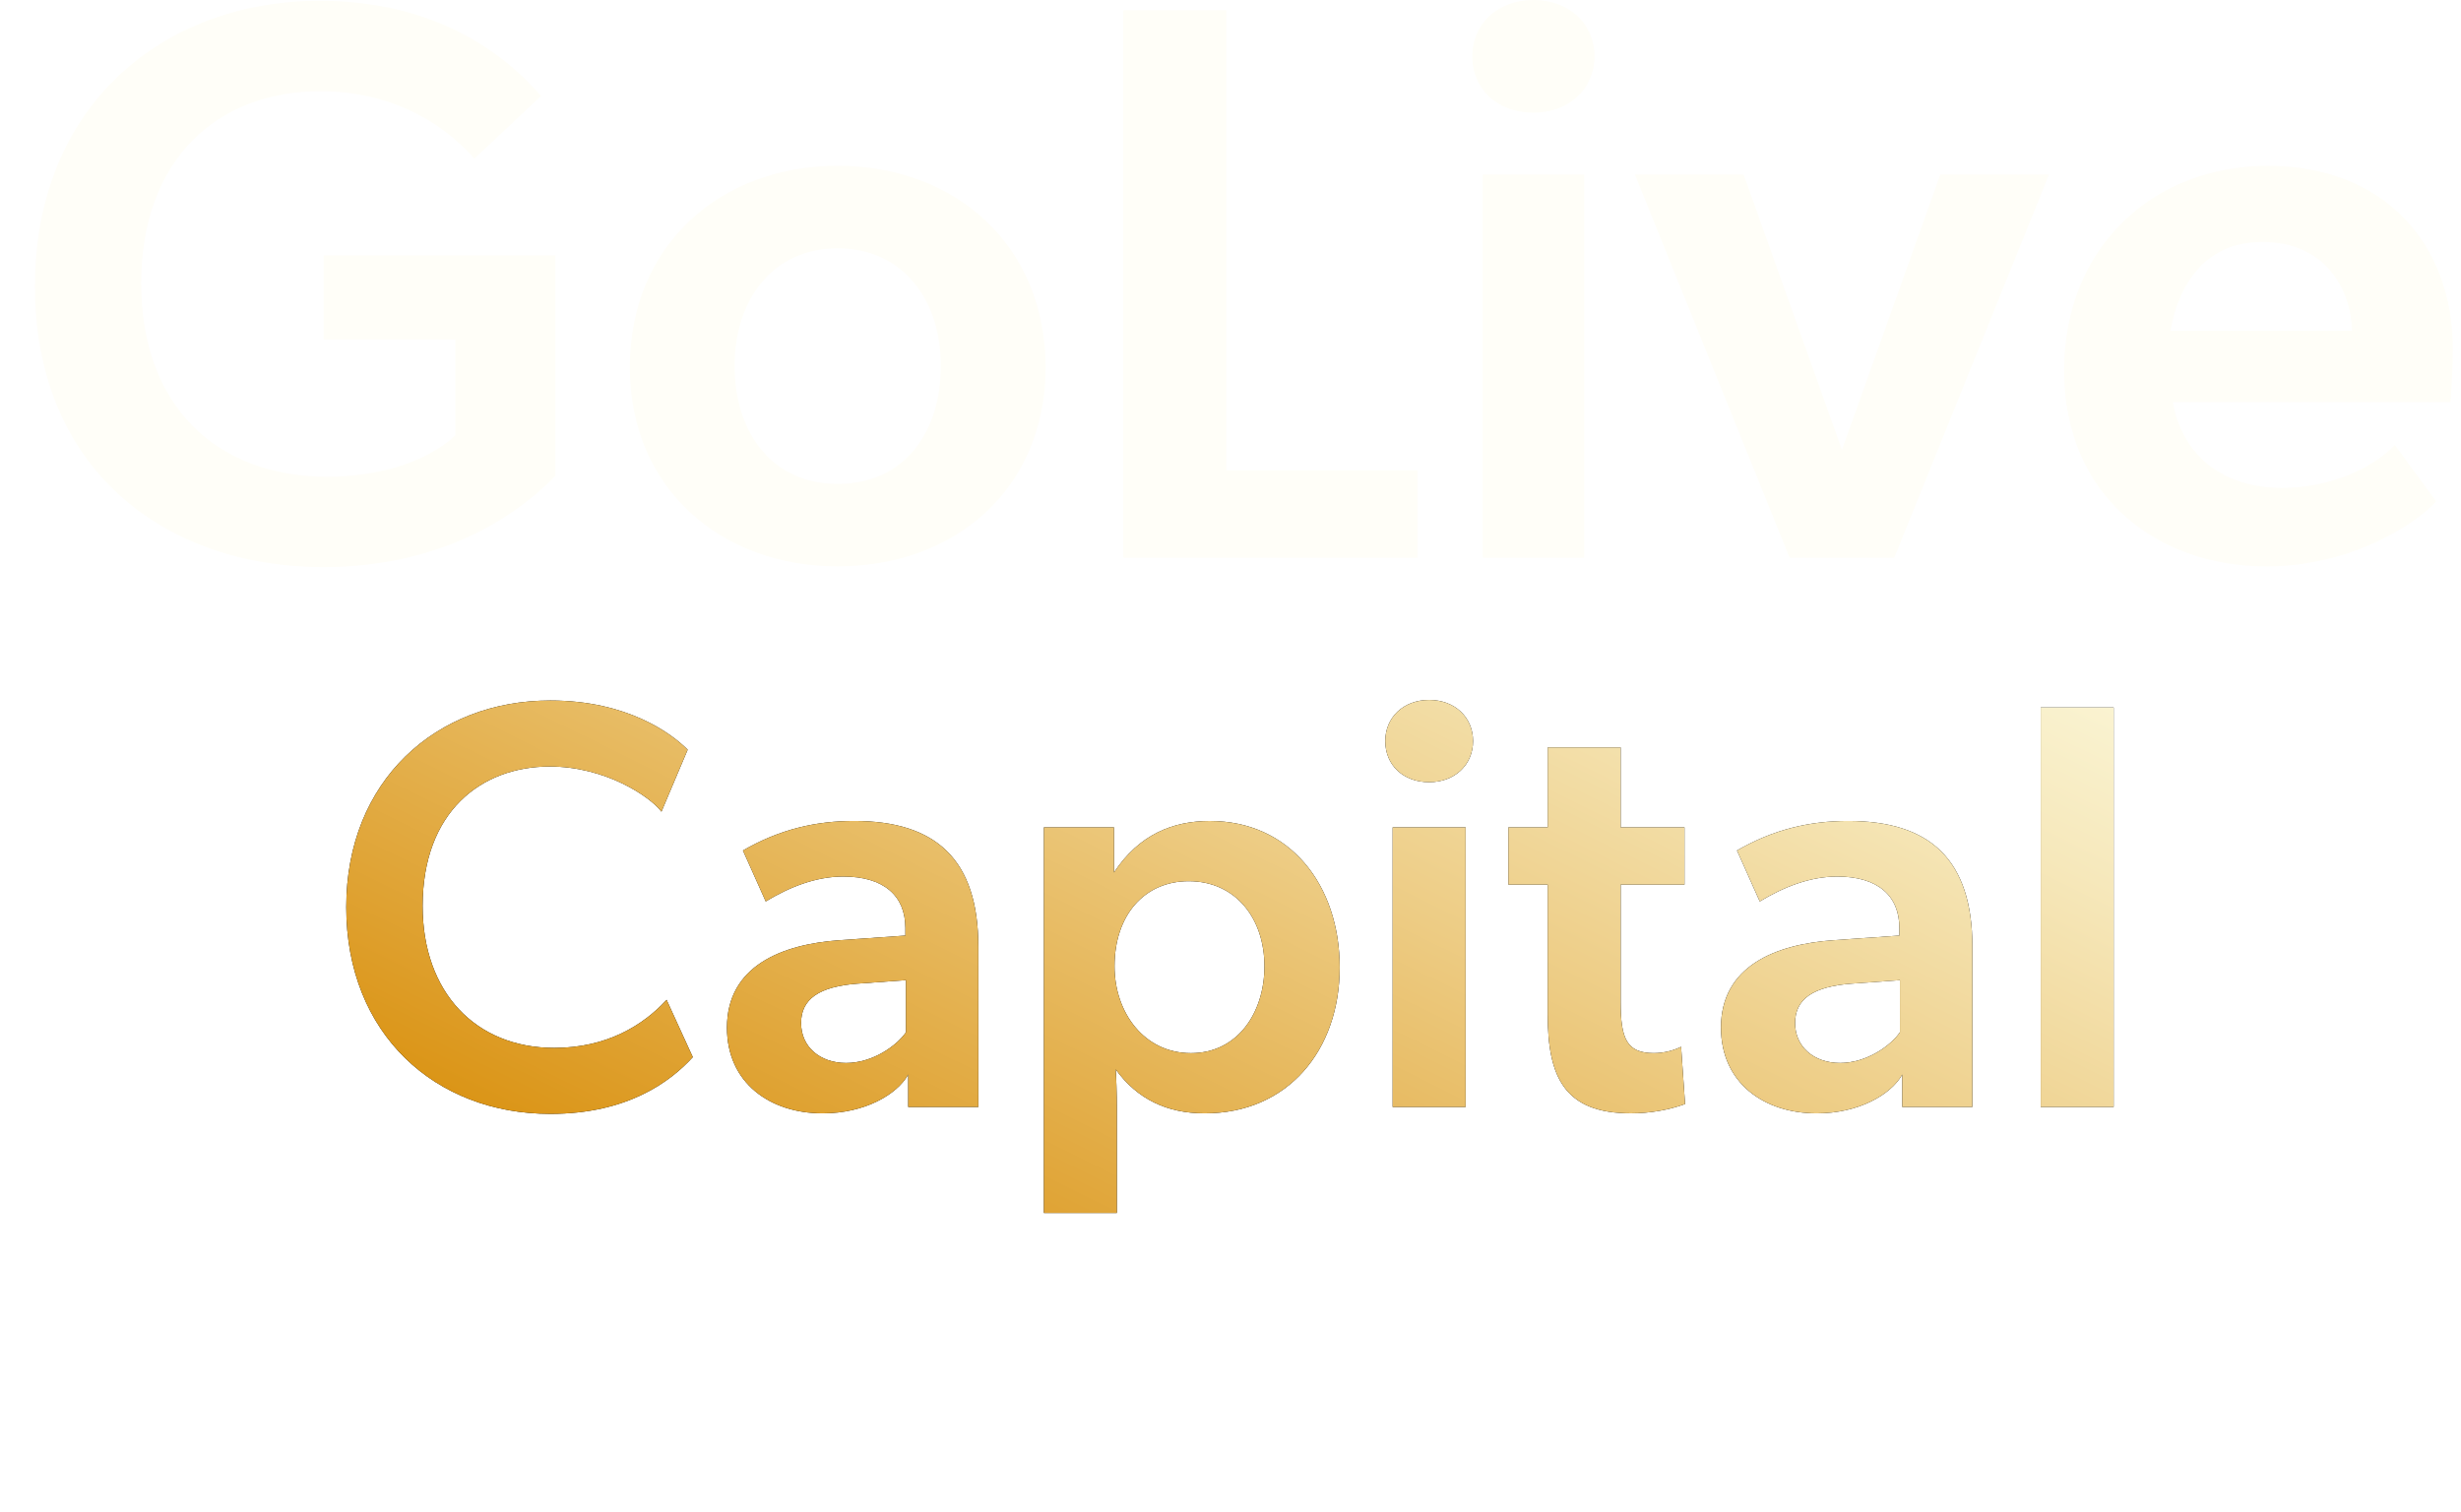
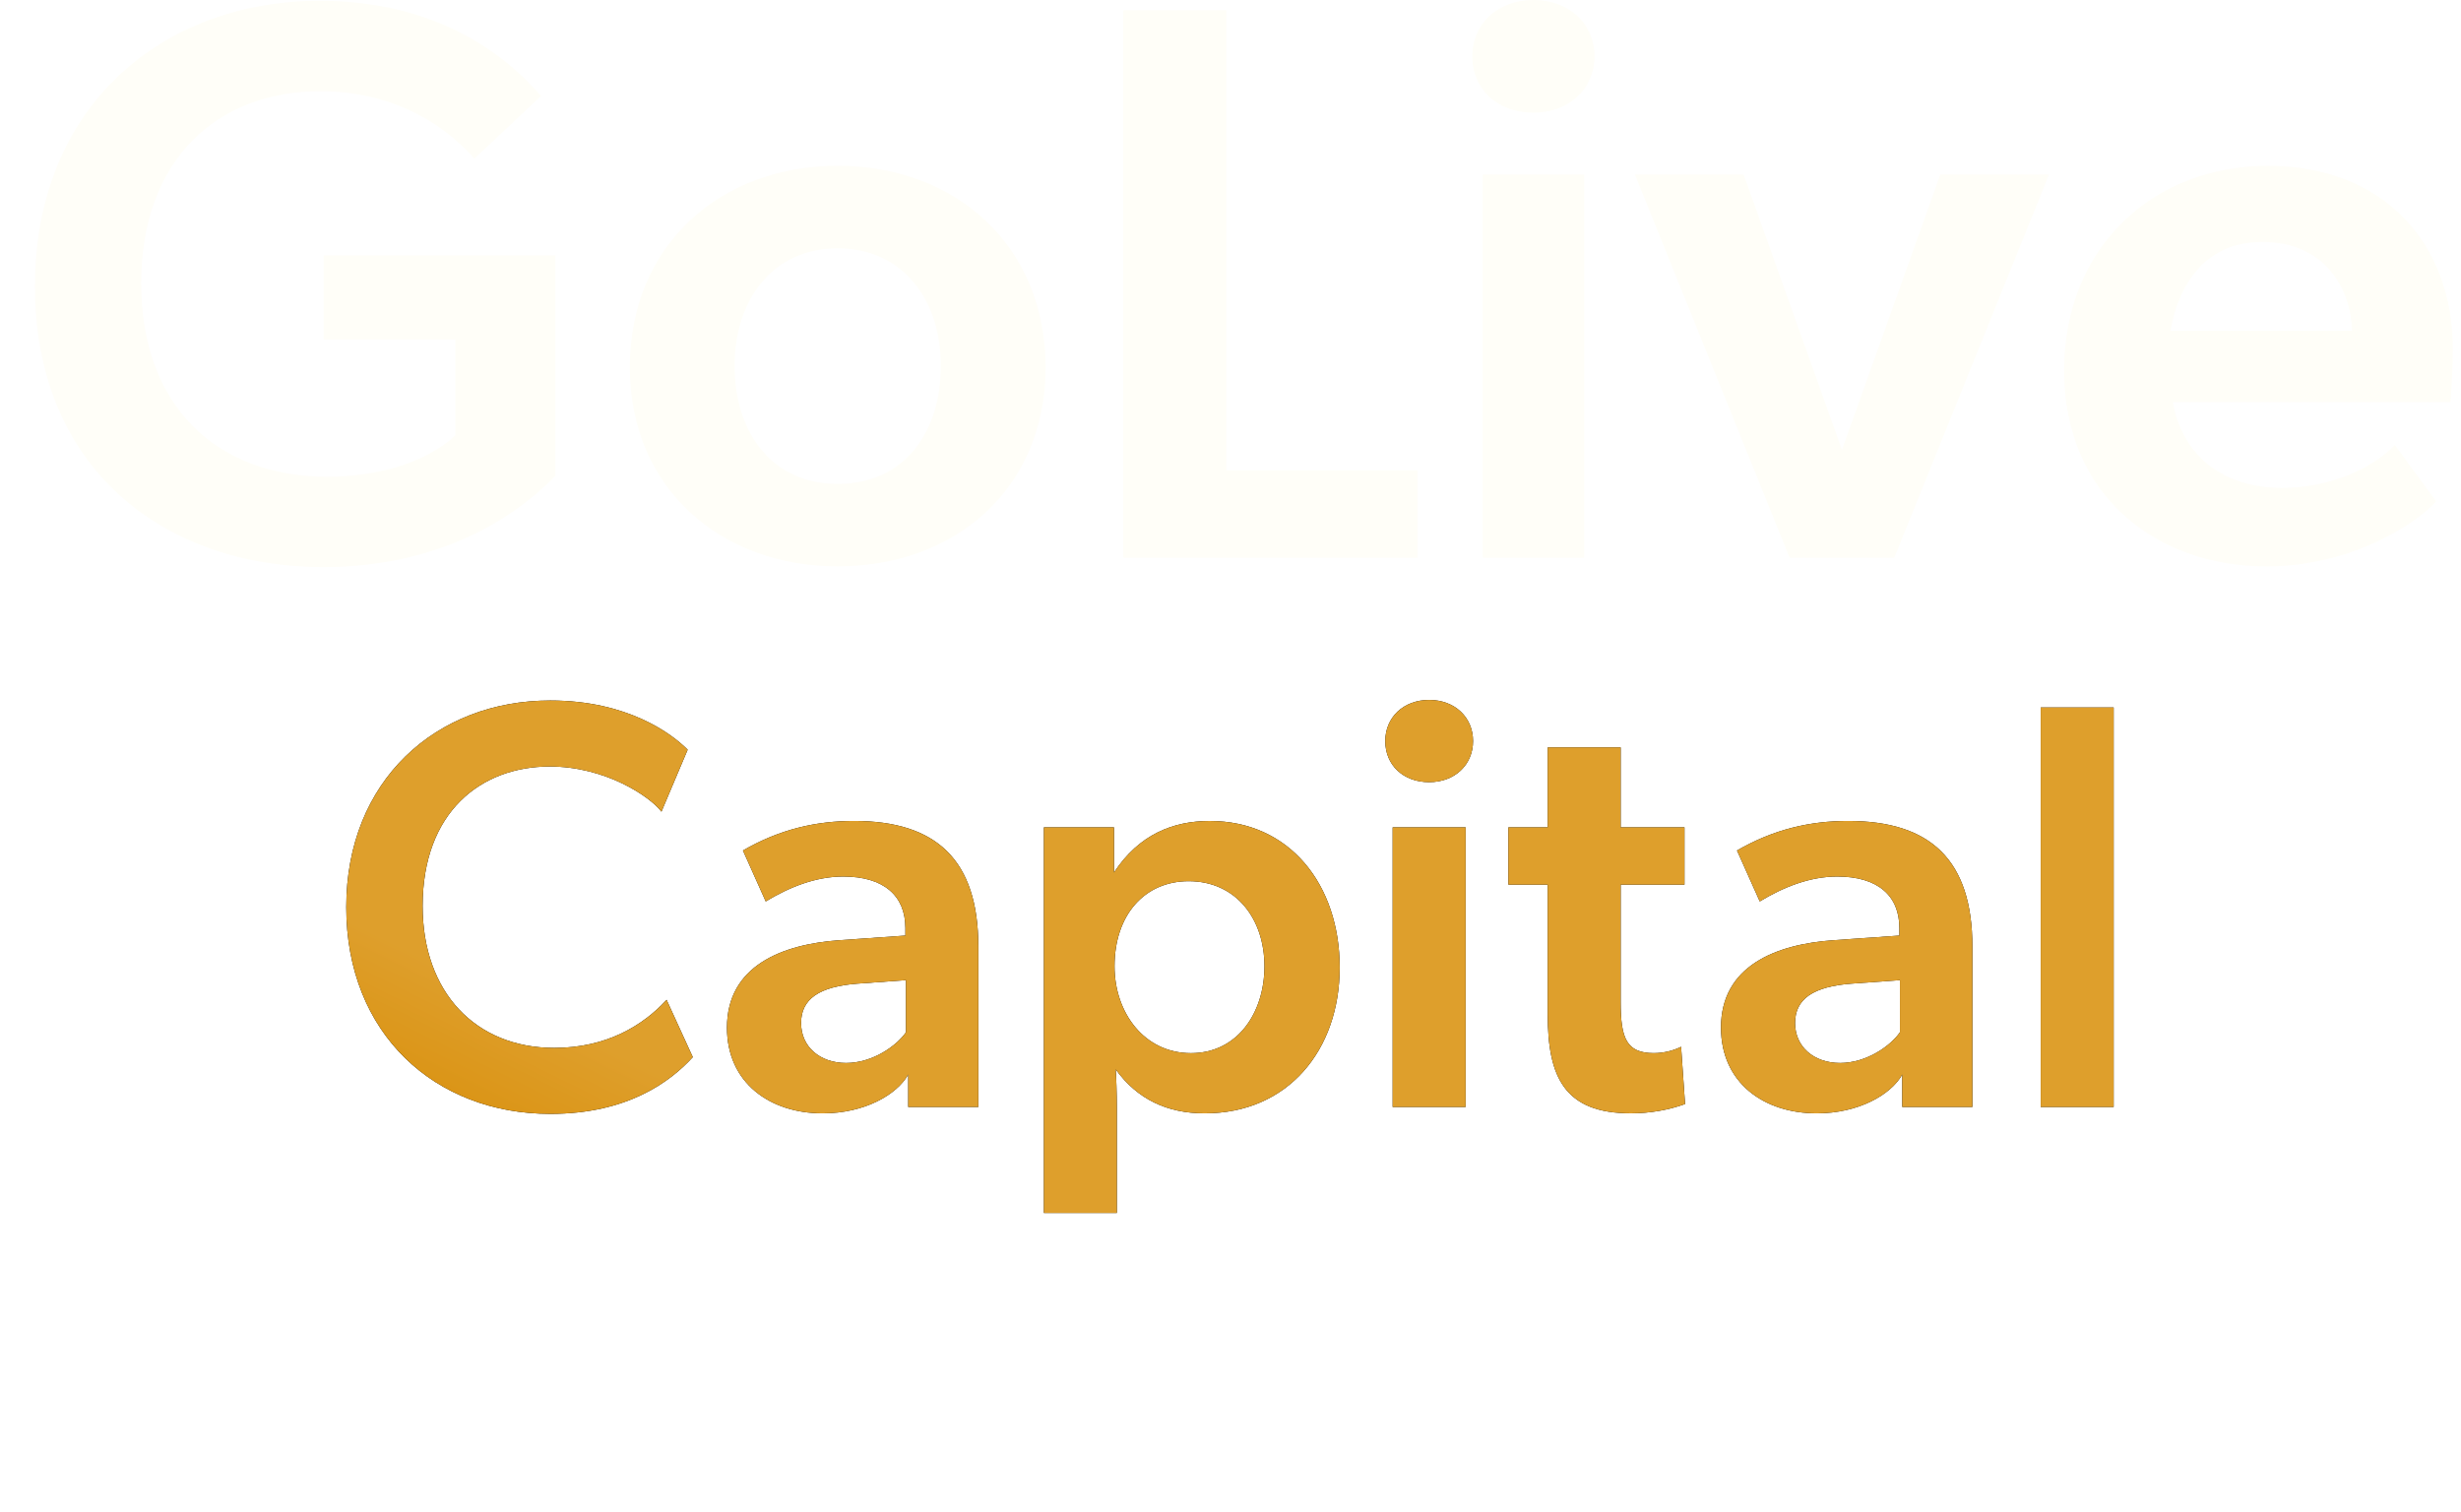
<svg xmlns="http://www.w3.org/2000/svg" width="661" height="406" viewBox="0 0 661 406" fill="none">
  <path d="M9.38 76.92C9.38 28.34 43.89 0.21 85.87 0.21C114 0.21 133.39 11.93 145.32 25.78L127.42 42.61C117.62 31.53 103.34 24.5 86.08 24.5C58.17 24.5 37.93 43.04 37.93 76.06C37.93 109.08 58.17 128.05 88 128.05C100.57 128.05 114 124.64 122.31 116.97V91.19H86.94V68.6H149.16V127.83C133.39 144.02 111.02 152.33 86.94 152.33C43.9 152.33 9.38 125.7 9.38 76.9V76.92Z" fill="#FFFEF8" />
  <path d="M169.17 98.65C169.17 65.84 193.46 44.53 225 44.53C256.54 44.53 280.83 65.84 280.83 98.65C280.83 131.46 256.33 152.13 225 152.13C193.67 152.13 169.17 131.25 169.17 98.65ZM252.7 98.23C252.7 80.54 242.47 66.7 225 66.7C207.53 66.7 197.3 80.55 197.3 98.23C197.3 115.91 207.1 129.98 225 129.98C242.9 129.98 252.7 116.13 252.7 98.23Z" fill="#FFFEF8" />
  <path d="M301.7 2.77H329.4V126.35H380.75V149.79H301.7V2.77Z" fill="#FFFEF8" />
  <path d="M395.45 15.13C395.45 6.39 402.27 0 411.86 0C421.45 0 428.27 6.39 428.27 15.13C428.27 23.87 421.45 30.26 411.86 30.26C402.27 30.26 395.45 24.08 395.45 15.13ZM398.21 46.88H425.48V149.79H398.21V46.88Z" fill="#FFFEF8" />
  <path d="M439.12 46.88H468.31L494.73 120.82L521.15 46.88H550.34L508.79 149.79H480.67L439.12 46.88Z" fill="#FFFEF8" />
  <path d="M554.39 99.51C554.39 66.7 578.04 44.54 609.15 44.54C640.26 44.54 658.8 65.42 658.8 93.76C658.8 98.02 658.37 105.91 658.16 108.04H583.58C586.56 123.81 598.5 131.05 612.98 131.05C626.19 131.05 637.48 125.51 643.24 119.54L654.32 134.67C648.57 141.06 631.1 152.14 608.72 152.14C579.32 152.14 554.39 133.18 554.39 99.51ZM607.66 64.99C591.89 64.99 585.07 76.92 582.94 88.85H631.73C631.52 78.2 624.91 64.99 607.65 64.99H607.66Z" fill="#FFFEF8" />
  <path d="M93 243.675C93 209.619 117.191 188.153 147.806 188.153C168.477 188.153 180.411 197.021 184.7 201.371L177.659 218.012C174.598 213.969 162.657 205.882 147.655 205.882C129.283 205.882 113.513 218.012 113.513 243.361C113.513 266.534 127.753 281.46 148.877 281.46C162.959 281.46 172.759 275.395 179.039 268.549L186.08 283.942C180.109 290.474 168.628 299.182 147.806 299.182C116.882 299.182 93 277.723 93 243.66L93 243.675Z" fill="black" />
  <path d="M195.255 276.023C195.255 259.382 210.106 253.63 225.417 252.543L243.178 251.295V249.273C243.178 240.565 237.358 235.434 226.487 235.434C219.137 235.434 212.096 238.237 205.666 242.12L199.544 228.435C209.495 222.684 219.295 220.501 229.397 220.501C251.44 220.501 262.771 230.924 262.771 254.251V297.328H243.939V288.62C240.879 294.065 232.149 299.043 220.976 299.043C206.736 299.043 195.255 290.803 195.255 276.023ZM243.329 277.271V263.272L230.317 264.206C219.906 264.987 215.164 268.403 215.164 274.782C215.164 281.161 220.215 285.511 227.256 285.511C234.297 285.511 240.728 281 243.329 277.271Z" fill="black" />
  <path d="M280.374 222.216H299.205V234.347C305.944 224.085 315.127 220.509 324.927 220.509C346.51 220.509 359.831 237.77 359.831 259.856C359.831 281.942 346.05 299.043 323.547 299.043C313.596 299.043 305.485 295.313 299.665 287.226C299.816 289.401 299.974 293.605 299.974 297.649V325.8H280.381V222.224L280.374 222.216ZM339.62 259.542C339.62 246.791 331.968 236.683 319.258 236.683C307.468 236.683 299.356 245.704 299.356 259.542C299.356 271.986 307.317 282.869 319.869 282.869C332.421 282.869 339.62 271.979 339.62 259.542Z" fill="black" />
  <path d="M372.067 199.043C372.067 192.664 376.967 188 383.857 188C390.747 188 395.647 192.664 395.647 199.043C395.647 205.422 390.747 210.086 383.857 210.086C376.967 210.086 372.067 205.575 372.067 199.043ZM374.057 222.216H393.65V297.335H374.057V222.216Z" fill="black" />
  <path d="M415.7 272.446V237.609H405.138V222.216H415.7V200.758H435.293V222.216H452.436V237.609H435.293V269.176C435.293 278.818 436.824 282.862 444.174 282.862C447.084 282.862 449.685 282.081 451.524 281.154L452.594 296.547C448.305 298.101 443.254 299.036 438.052 299.036C420.14 299.036 415.7 289.241 415.7 272.439V272.446Z" fill="black" />
  <path d="M462.236 276.023C462.236 259.382 477.088 253.63 492.398 252.543L510.159 251.295V249.273C510.159 240.565 504.34 235.434 493.476 235.434C486.126 235.434 479.085 238.237 472.654 242.12L466.533 228.435C476.484 222.684 486.284 220.501 496.386 220.501C518.429 220.501 529.76 230.924 529.76 254.251V297.328H510.928V288.62C507.867 294.065 499.138 299.043 487.965 299.043C473.725 299.043 462.244 290.803 462.244 276.023H462.236ZM510.303 277.271V263.272L497.291 264.206C486.881 264.987 482.138 268.403 482.138 274.782C482.138 281.161 487.189 285.511 494.231 285.511C501.272 285.511 507.702 281 510.303 277.271Z" fill="black" />
  <path d="M548.117 190.022H567.71V297.328H548.117V190.022Z" fill="black" />
  <path d="M93 243.675C93 209.619 117.191 188.153 147.806 188.153C168.477 188.153 180.411 197.021 184.7 201.371L177.659 218.012C174.598 213.969 162.657 205.882 147.655 205.882C129.283 205.882 113.513 218.012 113.513 243.361C113.513 266.534 127.753 281.46 148.877 281.46C162.959 281.46 172.759 275.395 179.039 268.549L186.08 283.942C180.109 290.474 168.628 299.182 147.806 299.182C116.882 299.182 93 277.723 93 243.66L93 243.675Z" fill="url(#paint0_linear_1_2)" />
  <path d="M195.255 276.023C195.255 259.382 210.106 253.63 225.417 252.543L243.178 251.295V249.273C243.178 240.565 237.358 235.434 226.487 235.434C219.137 235.434 212.096 238.237 205.666 242.12L199.544 228.435C209.495 222.684 219.295 220.501 229.397 220.501C251.44 220.501 262.771 230.924 262.771 254.251V297.328H243.939V288.62C240.879 294.065 232.149 299.043 220.976 299.043C206.736 299.043 195.255 290.803 195.255 276.023ZM243.329 277.271V263.272L230.317 264.206C219.906 264.987 215.164 268.403 215.164 274.782C215.164 281.161 220.215 285.511 227.256 285.511C234.297 285.511 240.728 281 243.329 277.271Z" fill="url(#paint1_linear_1_2)" />
  <path d="M280.374 222.216H299.205V234.347C305.944 224.085 315.127 220.509 324.927 220.509C346.51 220.509 359.831 237.77 359.831 259.856C359.831 281.942 346.05 299.043 323.547 299.043C313.596 299.043 305.485 295.313 299.665 287.226C299.816 289.401 299.974 293.605 299.974 297.649V325.8H280.381V222.224L280.374 222.216ZM339.62 259.542C339.62 246.791 331.968 236.683 319.258 236.683C307.468 236.683 299.356 245.704 299.356 259.542C299.356 271.986 307.317 282.869 319.869 282.869C332.421 282.869 339.62 271.979 339.62 259.542Z" fill="url(#paint2_linear_1_2)" />
  <path d="M372.067 199.043C372.067 192.664 376.967 188 383.857 188C390.747 188 395.647 192.664 395.647 199.043C395.647 205.422 390.747 210.086 383.857 210.086C376.967 210.086 372.067 205.575 372.067 199.043ZM374.057 222.216H393.65V297.335H374.057V222.216Z" fill="url(#paint3_linear_1_2)" />
  <path d="M415.7 272.446V237.609H405.138V222.216H415.7V200.758H435.293V222.216H452.436V237.609H435.293V269.176C435.293 278.818 436.824 282.862 444.174 282.862C447.084 282.862 449.685 282.081 451.524 281.154L452.594 296.547C448.305 298.101 443.254 299.036 438.052 299.036C420.14 299.036 415.7 289.241 415.7 272.439V272.446Z" fill="url(#paint4_linear_1_2)" />
  <path d="M462.236 276.023C462.236 259.382 477.088 253.63 492.398 252.543L510.159 251.295V249.273C510.159 240.565 504.34 235.434 493.476 235.434C486.126 235.434 479.085 238.237 472.654 242.12L466.533 228.435C476.484 222.684 486.284 220.501 496.386 220.501C518.429 220.501 529.76 230.924 529.76 254.251V297.328H510.928V288.62C507.867 294.065 499.138 299.043 487.965 299.043C473.725 299.043 462.244 290.803 462.244 276.023H462.236ZM510.303 277.271V263.272L497.291 264.206C486.881 264.987 482.138 268.403 482.138 274.782C482.138 281.161 487.189 285.511 494.231 285.511C501.272 285.511 507.702 281 510.303 277.271Z" fill="url(#paint5_linear_1_2)" />
  <path d="M548.117 190.022H567.71V297.328H548.117V190.022Z" fill="url(#paint6_linear_1_2)" />
  <defs>
    <linearGradient id="paint0_linear_1_2" x1="278.779" y1="370.979" x2="407.396" y2="110.78" gradientUnits="userSpaceOnUse">
      <stop stop-color="#DB9517" />
      <stop offset="0.1" stop-color="#DE9F2C" />
-       <stop offset="0.54" stop-color="#EDCC84" />
-       <stop offset="0.85" stop-color="#F6E8BB" />
-       <stop offset="1" stop-color="#FAF3D1" />
    </linearGradient>
    <linearGradient id="paint1_linear_1_2" x1="278.779" y1="370.979" x2="407.396" y2="110.78" gradientUnits="userSpaceOnUse">
      <stop stop-color="#DB9517" />
      <stop offset="0.1" stop-color="#DE9F2C" />
-       <stop offset="0.54" stop-color="#EDCC84" />
-       <stop offset="0.85" stop-color="#F6E8BB" />
-       <stop offset="1" stop-color="#FAF3D1" />
    </linearGradient>
    <linearGradient id="paint2_linear_1_2" x1="278.779" y1="370.979" x2="407.396" y2="110.78" gradientUnits="userSpaceOnUse">
      <stop stop-color="#DB9517" />
      <stop offset="0.1" stop-color="#DE9F2C" />
-       <stop offset="0.54" stop-color="#EDCC84" />
-       <stop offset="0.85" stop-color="#F6E8BB" />
-       <stop offset="1" stop-color="#FAF3D1" />
    </linearGradient>
    <linearGradient id="paint3_linear_1_2" x1="278.779" y1="370.979" x2="407.396" y2="110.78" gradientUnits="userSpaceOnUse">
      <stop stop-color="#DB9517" />
      <stop offset="0.1" stop-color="#DE9F2C" />
-       <stop offset="0.54" stop-color="#EDCC84" />
-       <stop offset="0.85" stop-color="#F6E8BB" />
-       <stop offset="1" stop-color="#FAF3D1" />
    </linearGradient>
    <linearGradient id="paint4_linear_1_2" x1="278.779" y1="370.979" x2="407.396" y2="110.78" gradientUnits="userSpaceOnUse">
      <stop stop-color="#DB9517" />
      <stop offset="0.1" stop-color="#DE9F2C" />
-       <stop offset="0.54" stop-color="#EDCC84" />
-       <stop offset="0.85" stop-color="#F6E8BB" />
-       <stop offset="1" stop-color="#FAF3D1" />
    </linearGradient>
    <linearGradient id="paint5_linear_1_2" x1="278.779" y1="370.979" x2="407.396" y2="110.78" gradientUnits="userSpaceOnUse">
      <stop stop-color="#DB9517" />
      <stop offset="0.1" stop-color="#DE9F2C" />
-       <stop offset="0.54" stop-color="#EDCC84" />
-       <stop offset="0.85" stop-color="#F6E8BB" />
-       <stop offset="1" stop-color="#FAF3D1" />
    </linearGradient>
    <linearGradient id="paint6_linear_1_2" x1="278.778" y1="370.979" x2="407.395" y2="110.78" gradientUnits="userSpaceOnUse">
      <stop stop-color="#DB9517" />
      <stop offset="0.1" stop-color="#DE9F2C" />
-       <stop offset="0.54" stop-color="#EDCC84" />
-       <stop offset="0.85" stop-color="#F6E8BB" />
-       <stop offset="1" stop-color="#FAF3D1" />
    </linearGradient>
  </defs>
</svg>
